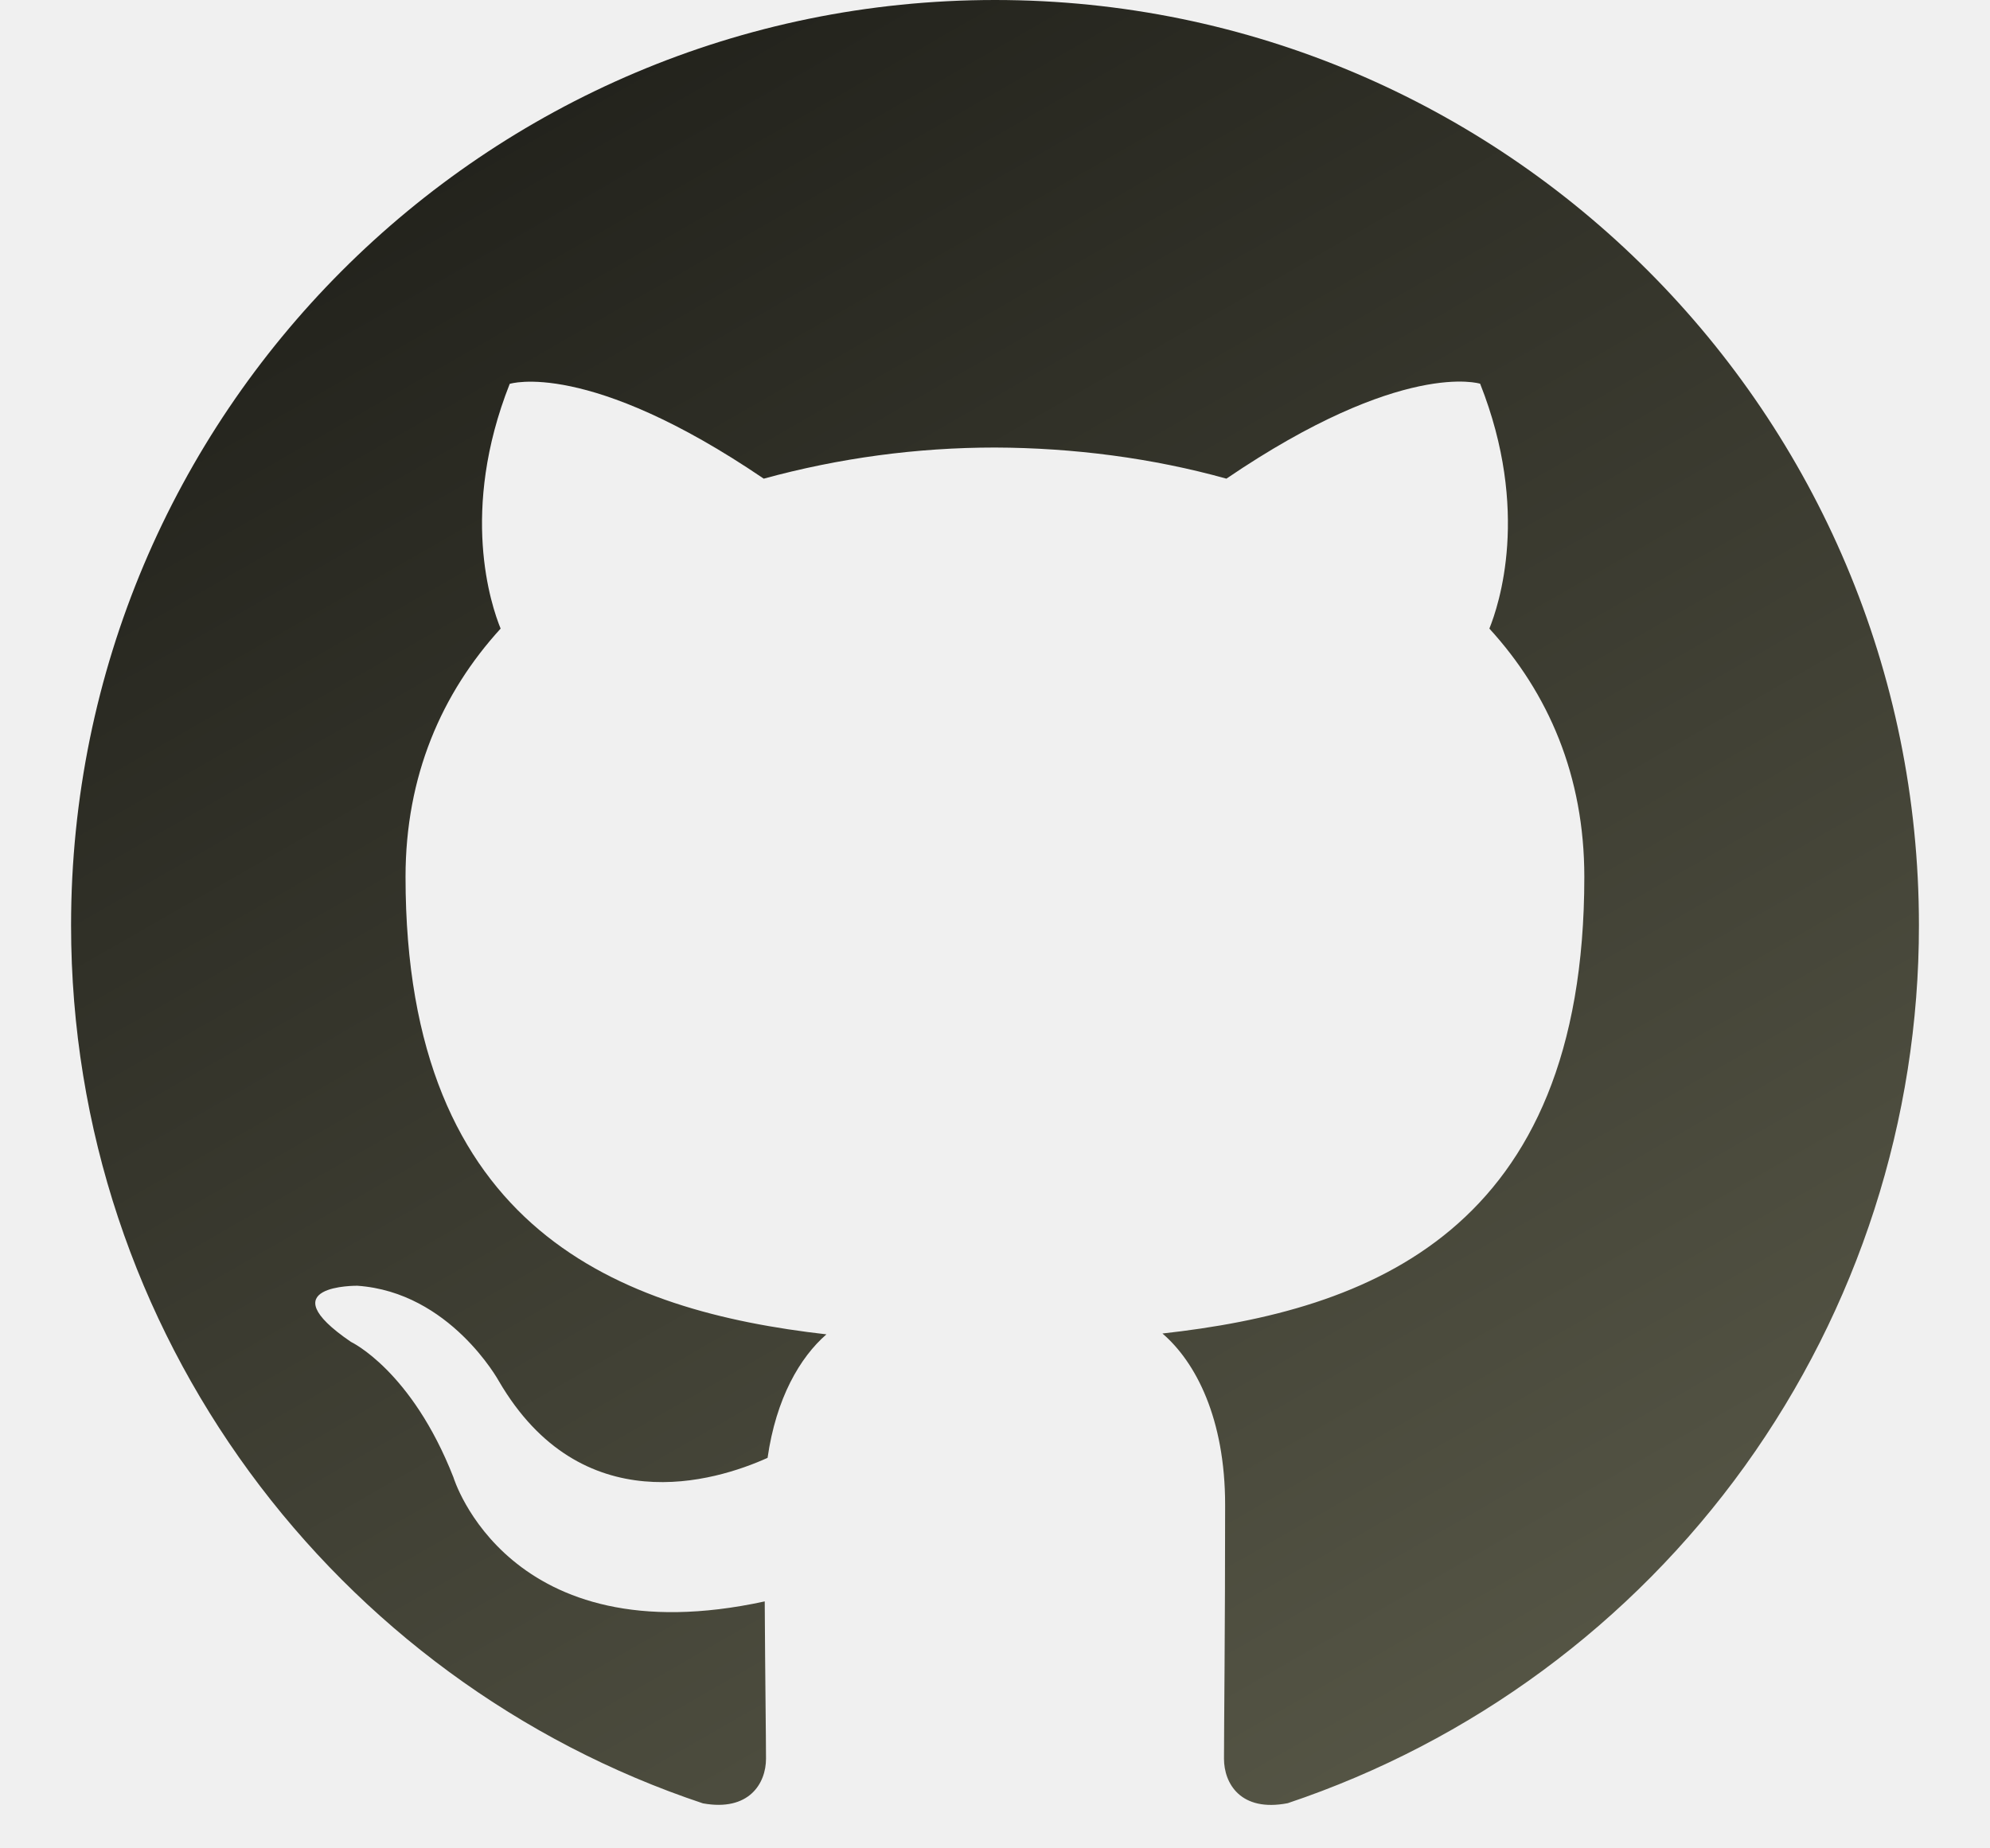
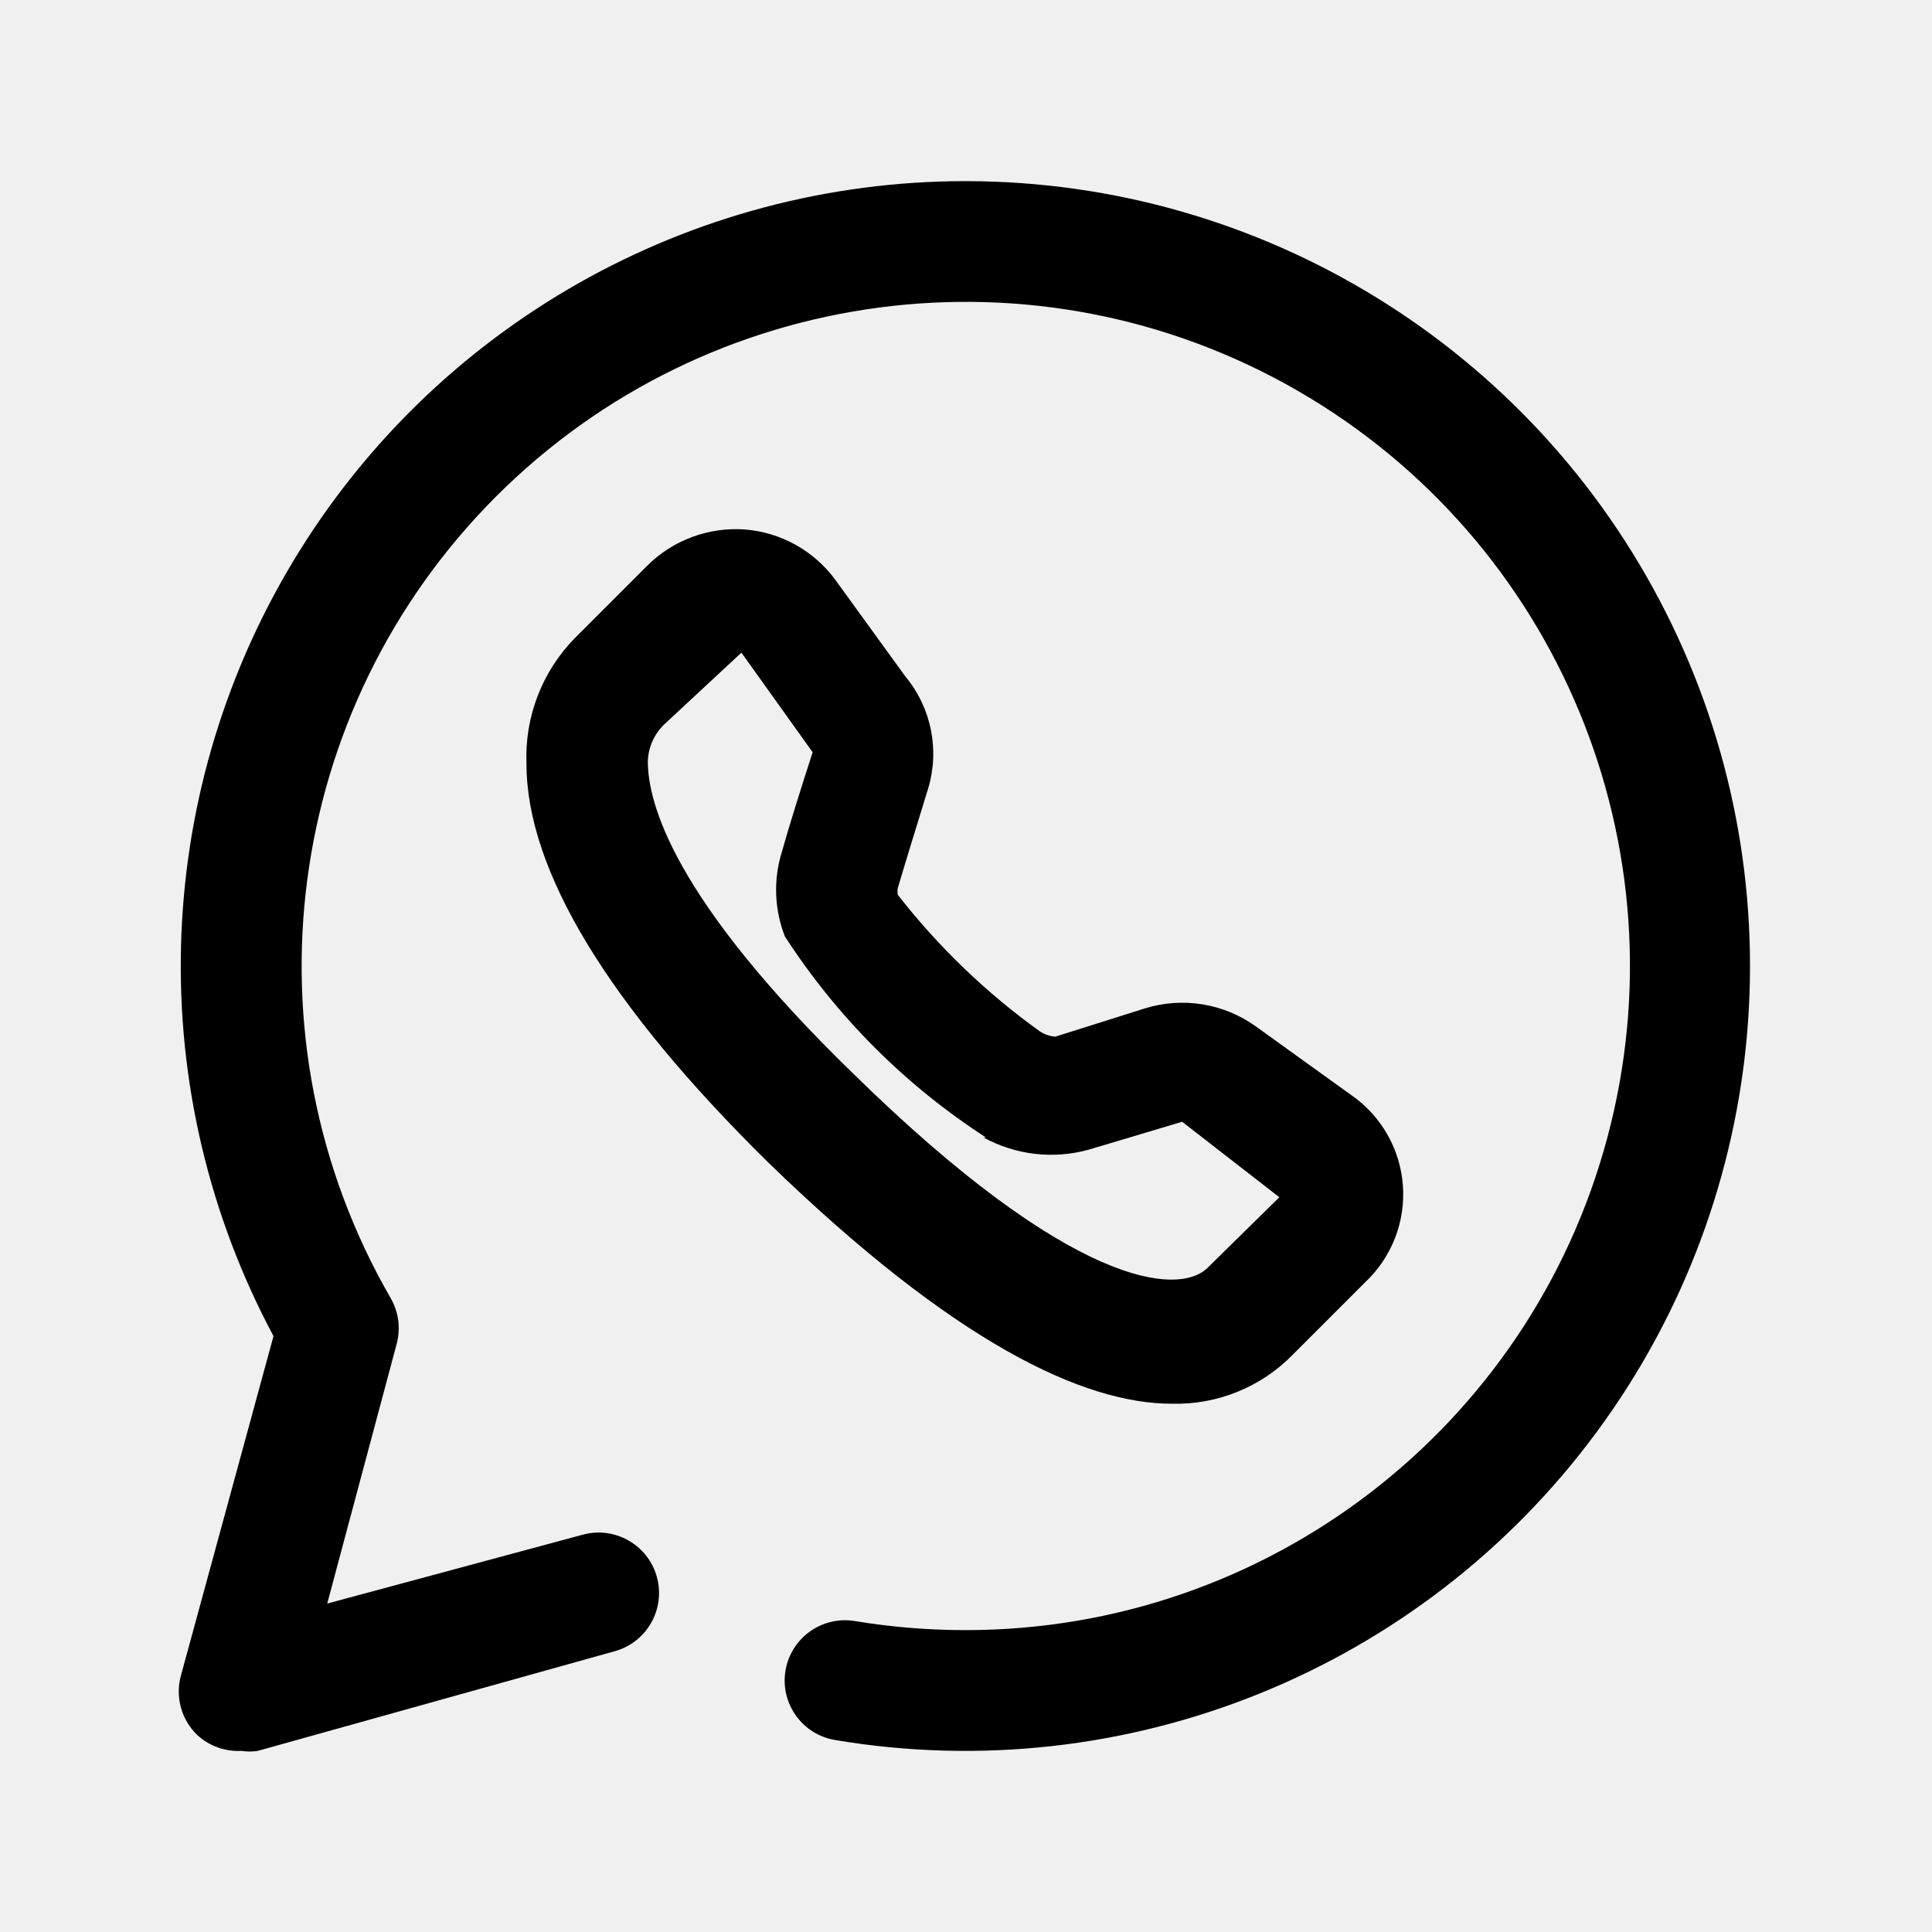
- <svg xmlns="http://www.w3.org/2000/svg" width="14" height="13" viewBox="0 0 14 13" fill="none">
-   <g id="Social icon" clip-path="url(#clip0_14_6291)">
-     <path id="Icon" fill-rule="evenodd" clip-rule="evenodd" d="M7 0C3.41 0 0.5 2.915 0.5 6.511C0.5 9.387 2.362 11.828 4.945 12.689C5.27 12.748 5.389 12.548 5.389 12.375C5.389 12.221 5.383 11.81 5.38 11.268C3.572 11.661 3.19 10.395 3.19 10.395C2.895 9.642 2.469 9.442 2.469 9.442C1.879 9.039 2.514 9.047 2.514 9.047C3.166 9.092 3.509 9.717 3.509 9.717C4.089 10.712 5.03 10.425 5.4 10.258C5.46 9.838 5.628 9.551 5.814 9.389C4.371 9.224 2.853 8.665 2.853 6.17C2.853 5.46 3.107 4.878 3.522 4.423C3.455 4.259 3.232 3.596 3.586 2.701C3.586 2.701 4.132 2.525 5.373 3.368C5.903 3.223 6.45 3.149 7 3.149C7.553 3.151 8.108 3.223 8.628 3.368C9.868 2.525 10.413 2.7 10.413 2.7C10.768 3.596 10.544 4.259 10.478 4.423C10.894 4.878 11.146 5.46 11.146 6.17C11.146 8.672 9.626 9.222 8.178 9.383C8.412 9.584 8.619 9.981 8.619 10.589C8.619 11.459 8.611 12.162 8.611 12.375C8.611 12.549 8.728 12.752 9.059 12.688C10.353 12.254 11.478 11.424 12.275 10.316C13.072 9.207 13.501 7.876 13.5 6.511C13.5 2.915 10.589 0 7 0Z" fill="url(#paint0_linear_14_6291)" />
+ <svg xmlns="http://www.w3.org/2000/svg" viewBox="0 0 32 32" id="whatsapp">
+   <g>
+     <path d="M16 3A13 13 0 0 0 4.53 22.13L3 27.74a1 1 0 0 0 .27 1A1 1 0 0 0 4 29a.84.84 0 0 0 .27 0l5.91-1.65a1 1 0 0 0-.53-1.93l-4.23 1.14 1.15-4.3a1 1 0 0 0-.1-.76A11 11 0 1 1 16 27a11.23 11.23 0 0 1-1.84-.15 1 1 0 0 0-1.15.82 1 1 0 0 0 .82 1.15A13 13 0 1 0 16 3Z" />
+     <path d="m15 11.21-1.16-1.6a2.06 2.06 0 0 0-1.5-.84 2.08 2.08 0 0 0-1.62.6l-1.2 1.2a2.81 2.81 0 0 0-.8 2.08c0 1.77 1.36 4 4 6.6 3.09 3 5.23 4 6.69 4a2.7 2.7 0 0 0 2-.81l1.2-1.2a2 2 0 0 0-.24-3.11L20.8 17a2.09 2.09 0 0 0-1.83-.3l-1.49.47a.53.53 0 0 1-.26-.09 11.42 11.42 0 0 1-2.35-2.26.31.31 0 0 1 0-.11c.13-.44.35-1.15.5-1.64a2 2 0 0 0-.37-1.86Zm1.29 7.63a2.33 2.33 0 0 0 1.75.2l1.54-.46 1.61 1.25L20 21c-.48.47-2.25.33-5.86-3.21-3-2.91-3.41-4.5-3.41-5.18A.89.89 0 0 1 11 12l1.28-1.19 1.18 1.65c-.16.49-.39 1.22-.51 1.65a2.12 2.12 0 0 0 .05 1.4 11.24 11.24 0 0 0 3.33 3.33Z" />
  </g>
-   <defs>
-     <linearGradient id="paint0_linear_14_6291" x1="0.948" y1="-1.20604e-07" x2="8.738" y2="13.568" gradientUnits="userSpaceOnUse">
-       <stop stop-color="#1B1B16" />
-       <stop offset="1" stop-color="#565646" />
-     </linearGradient>
-     <clipPath id="clip0_14_6291">
-       <rect width="13" height="13" fill="white" transform="translate(0.5)" />
-     </clipPath>
-   </defs>
</svg>
